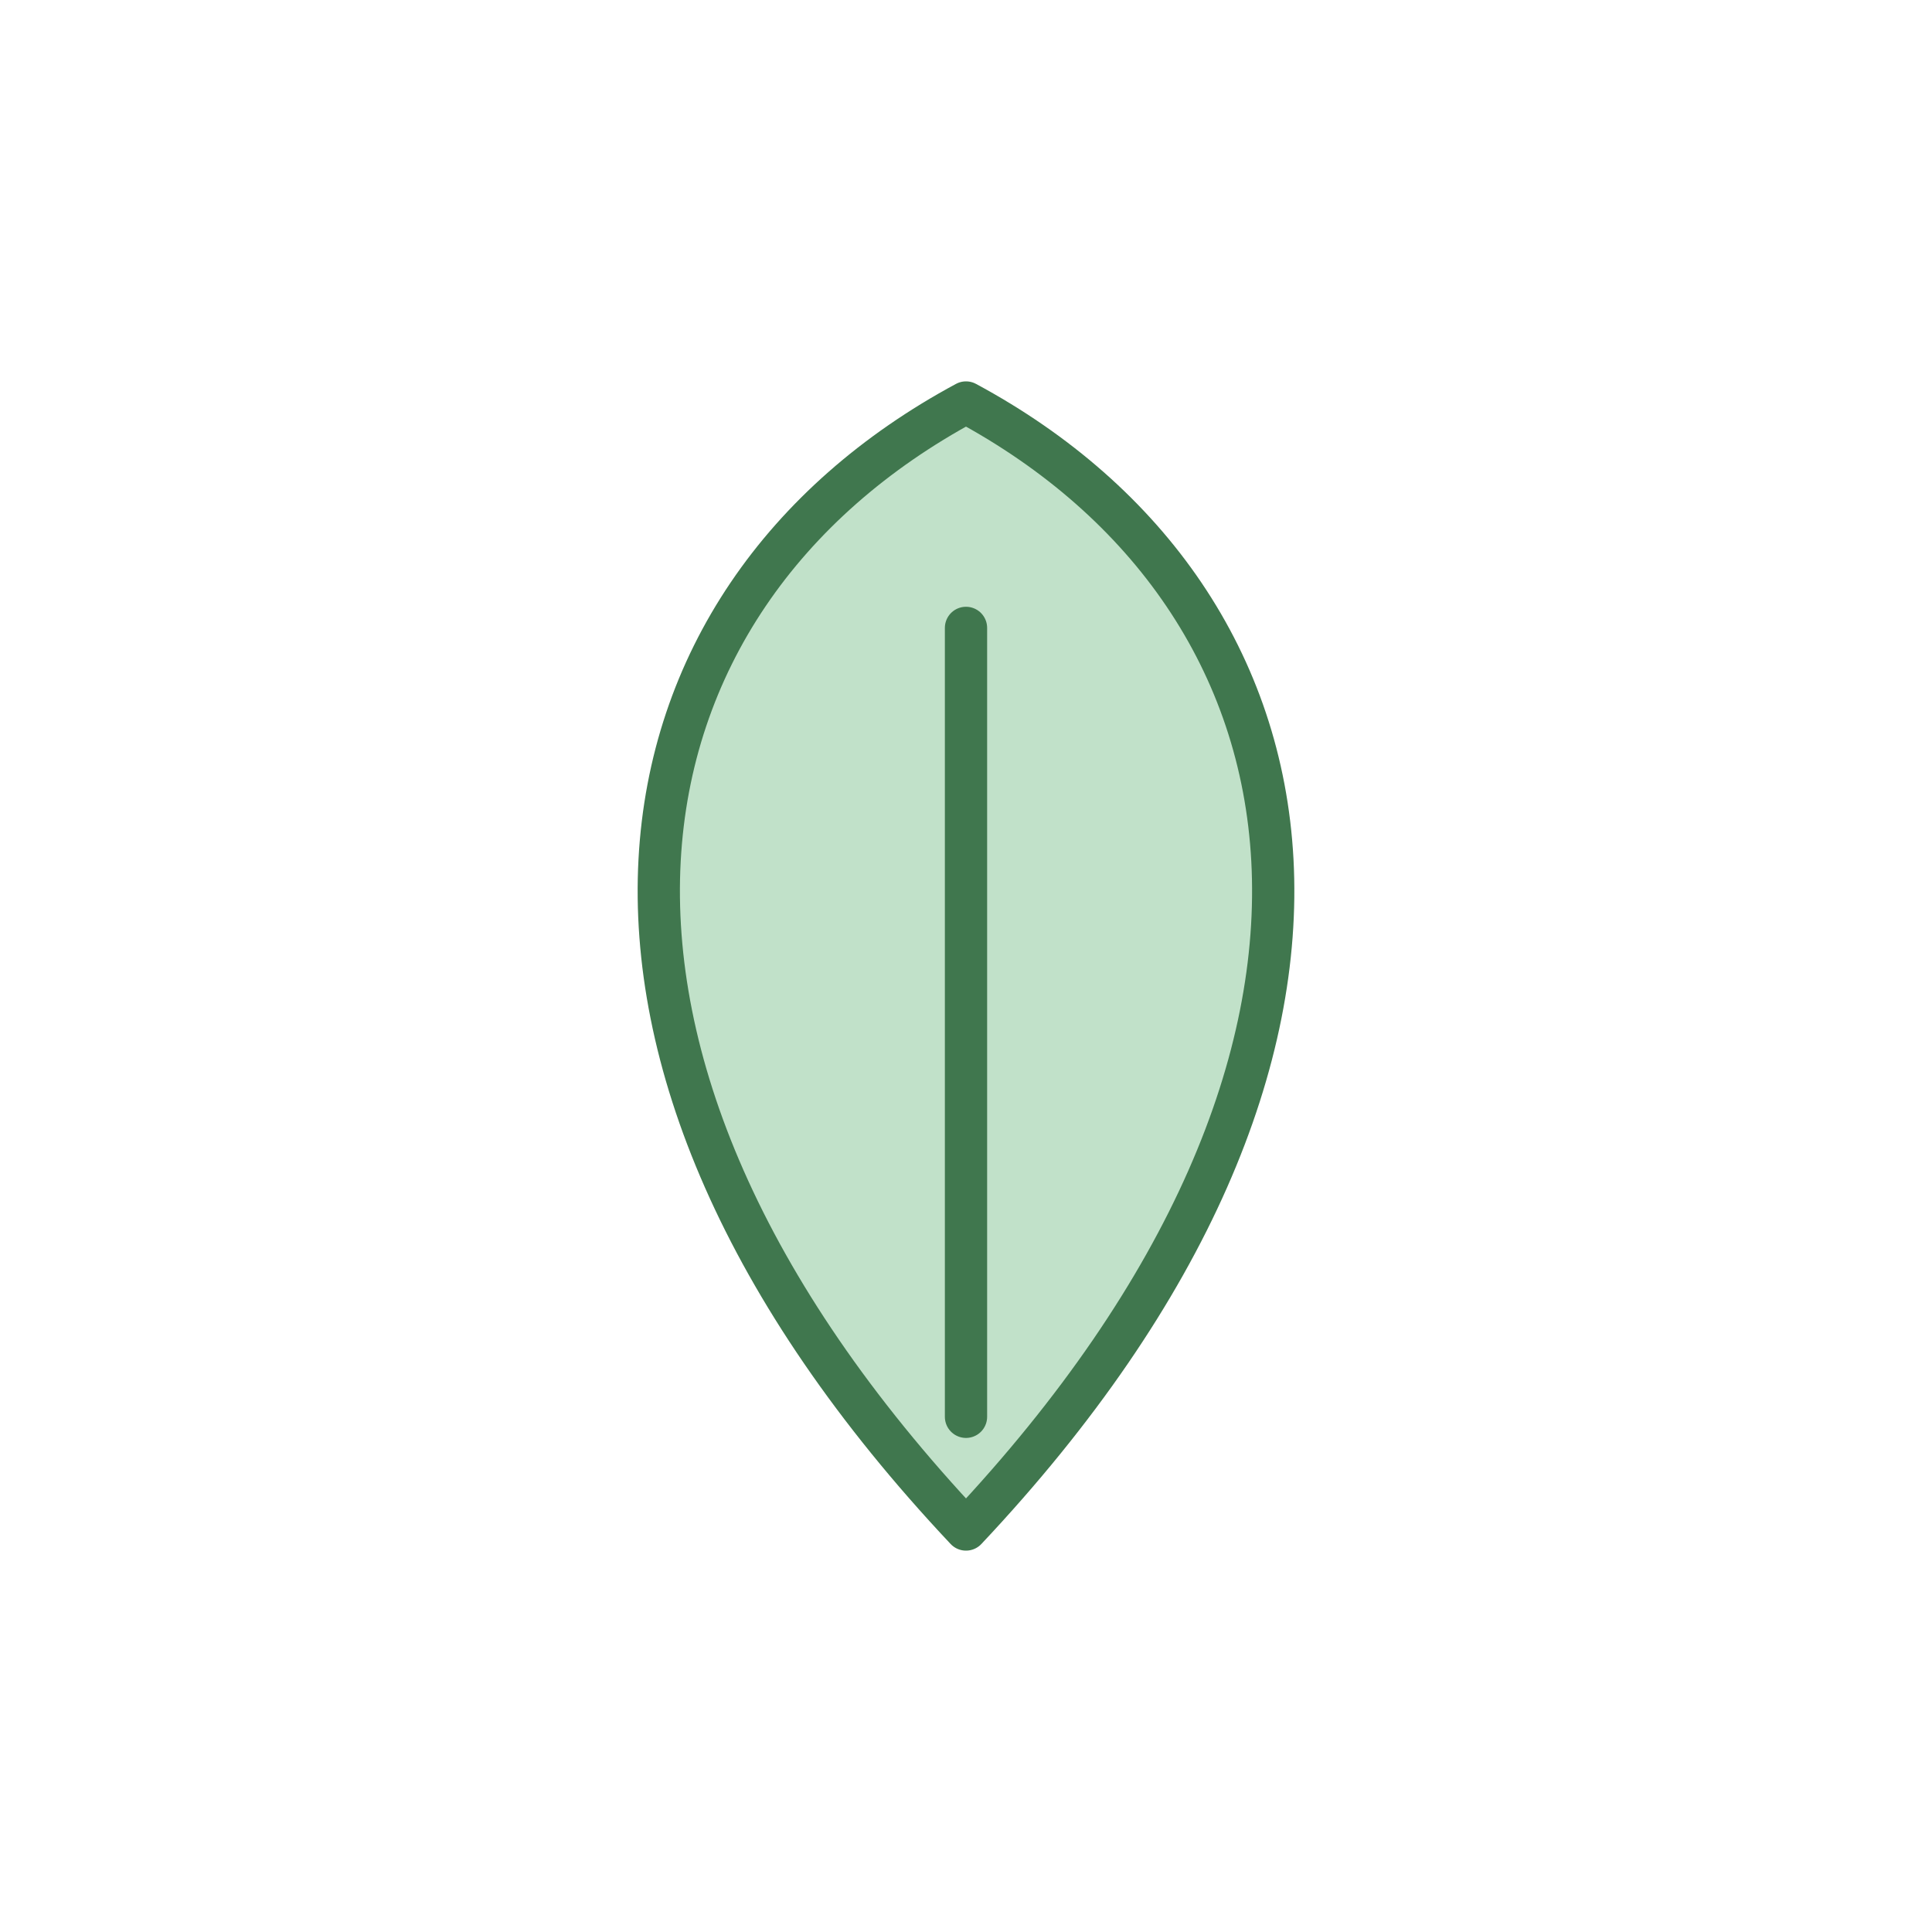
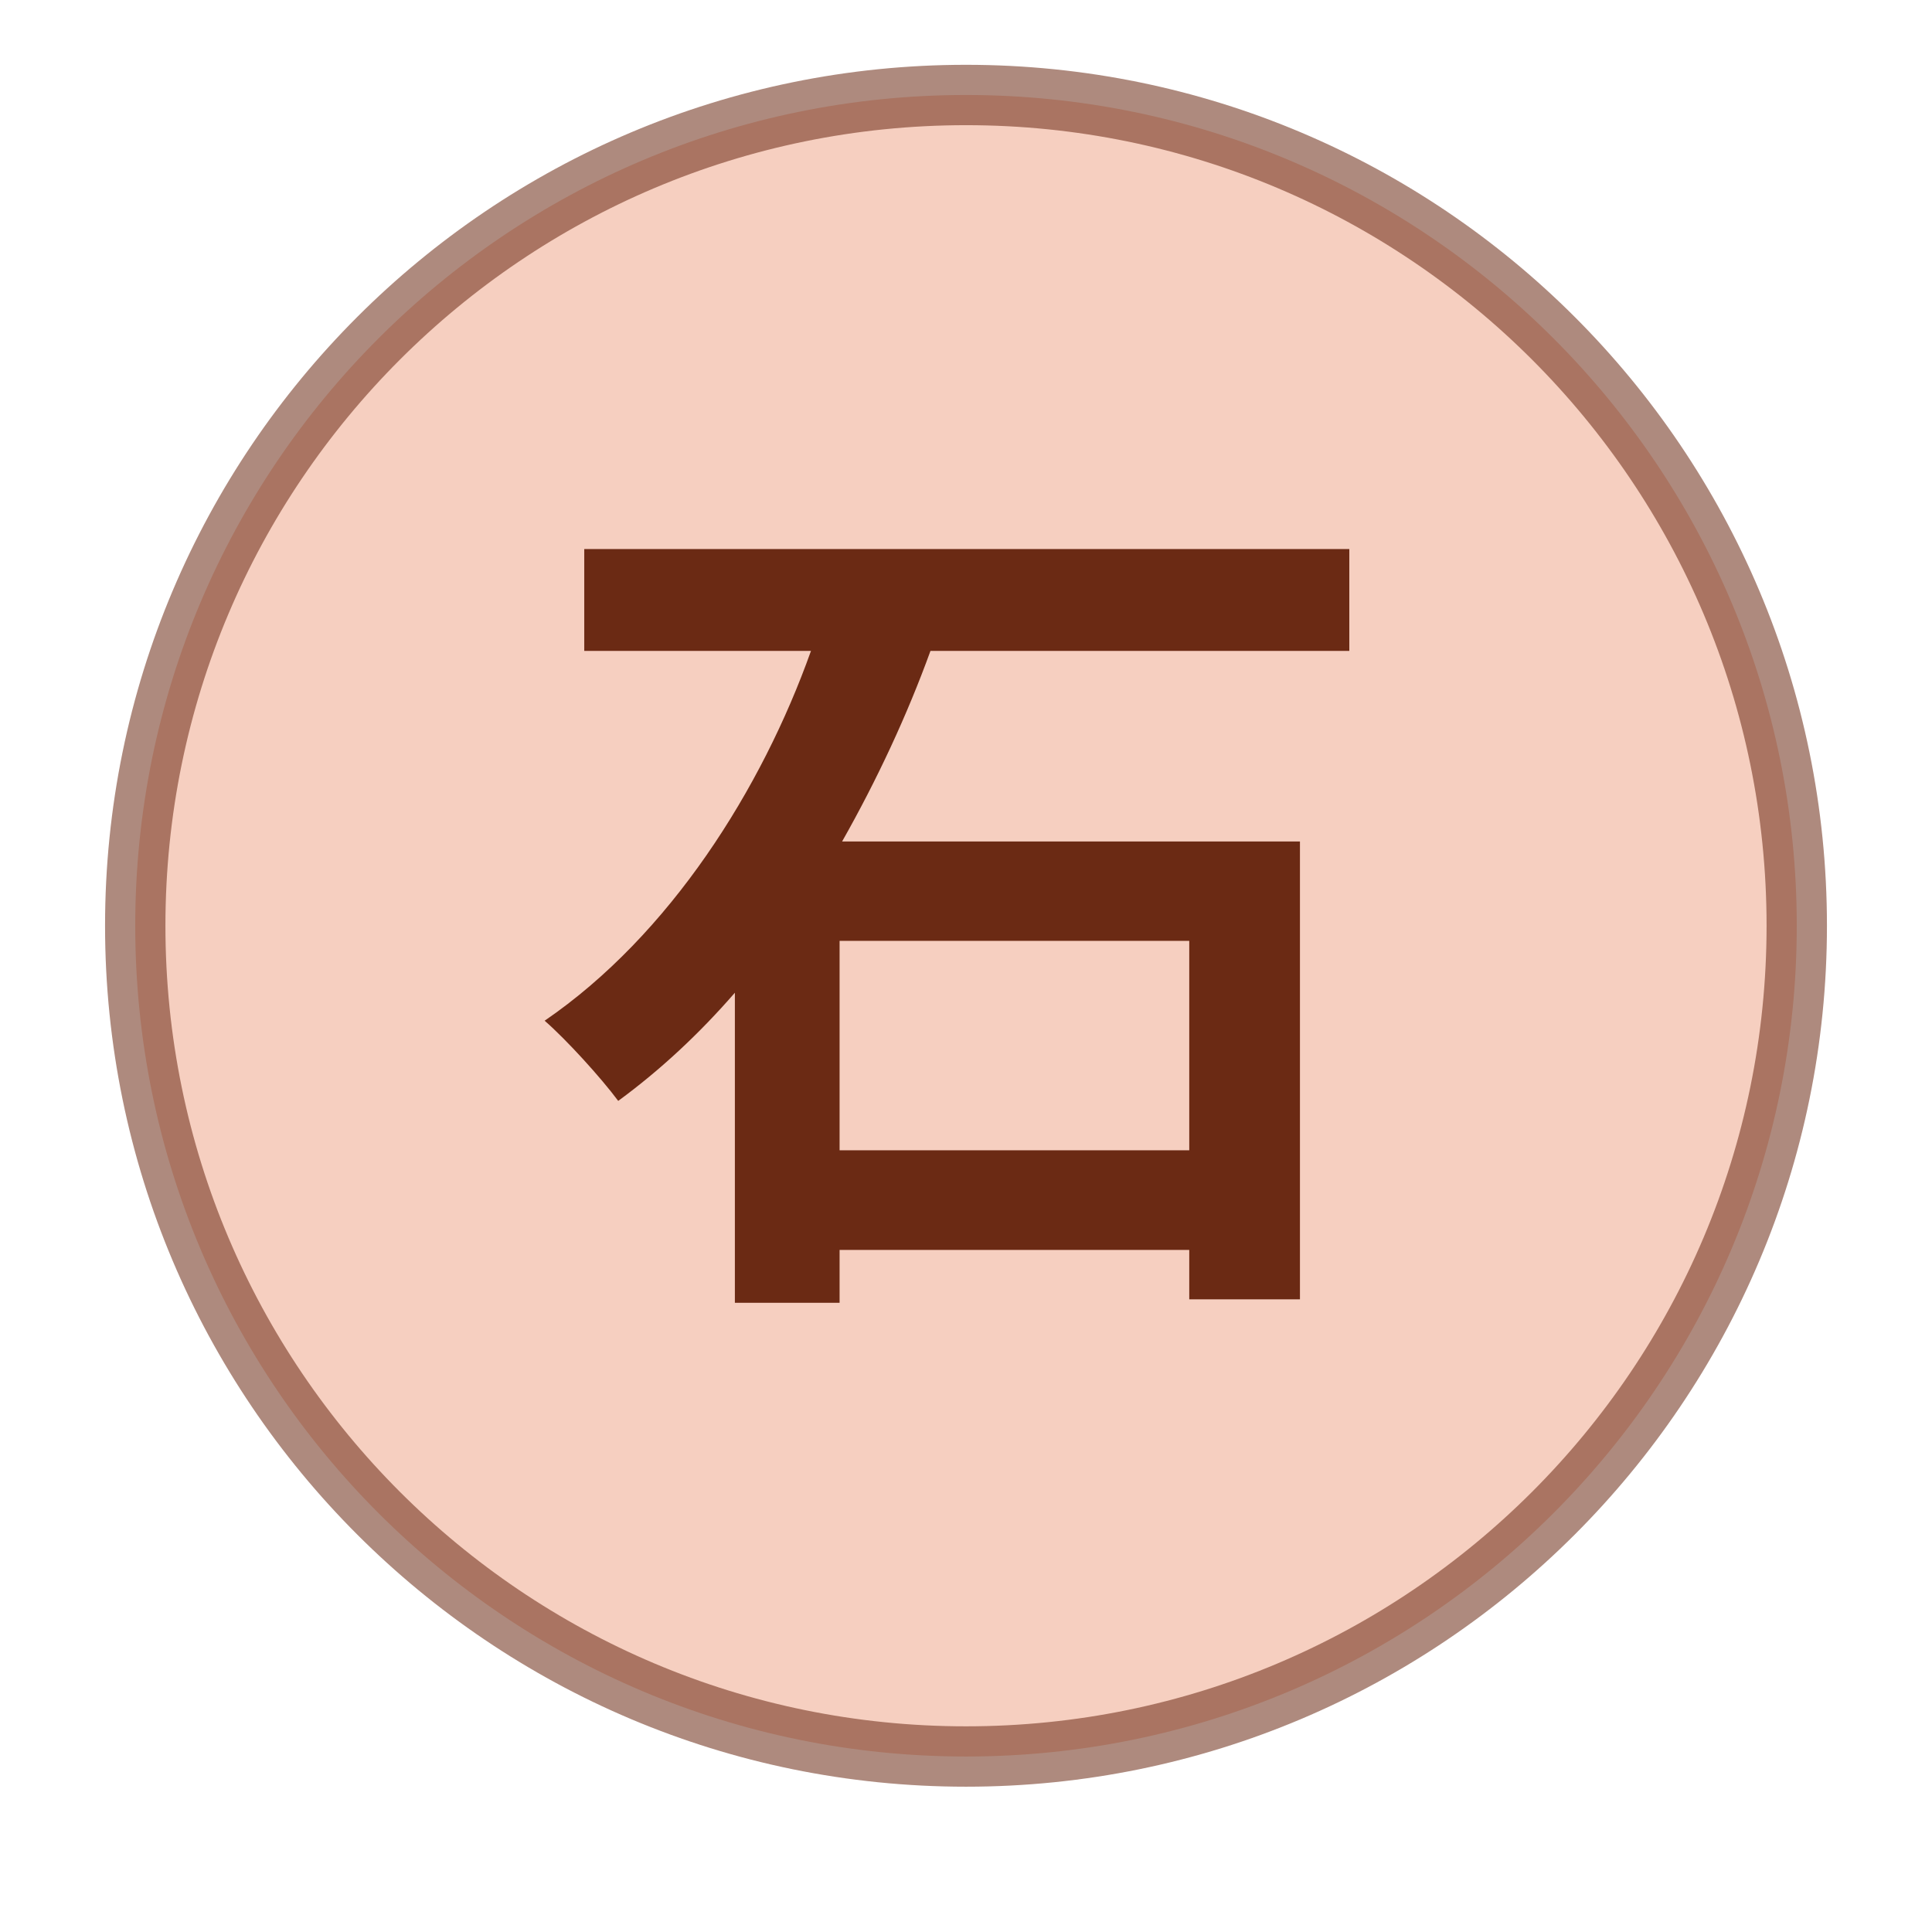
<svg xmlns="http://www.w3.org/2000/svg" width="96" height="96" viewBox="0 0 96 96">
-   <g transform="translate(14.4 14.4) scale(0.7)" fill="hsl(135 35% 82%)" stroke="hsl(135 30% 36%)" stroke-width="3" stroke-linejoin="round" stroke-linecap="round">
-     <path d="M48 8C74 22 80 54 48 88C16 54 22 22 48 8Z" />
-     <path d="M48 24V80" fill="none" />
-   </g>
+   <circle cx="48" cy="46" r="41.28" fill="#F6CFC0" stroke="#6B2A14" stroke-opacity="0.55" stroke-width="3" />
+   <text x="48" y="60.861" text-anchor="middle" font-family="'PingFang TC','Noto Sans TC','Microsoft JhengHei',sans-serif" font-weight="700" font-size="43" fill="#6B2A14">石</text>
</svg>
